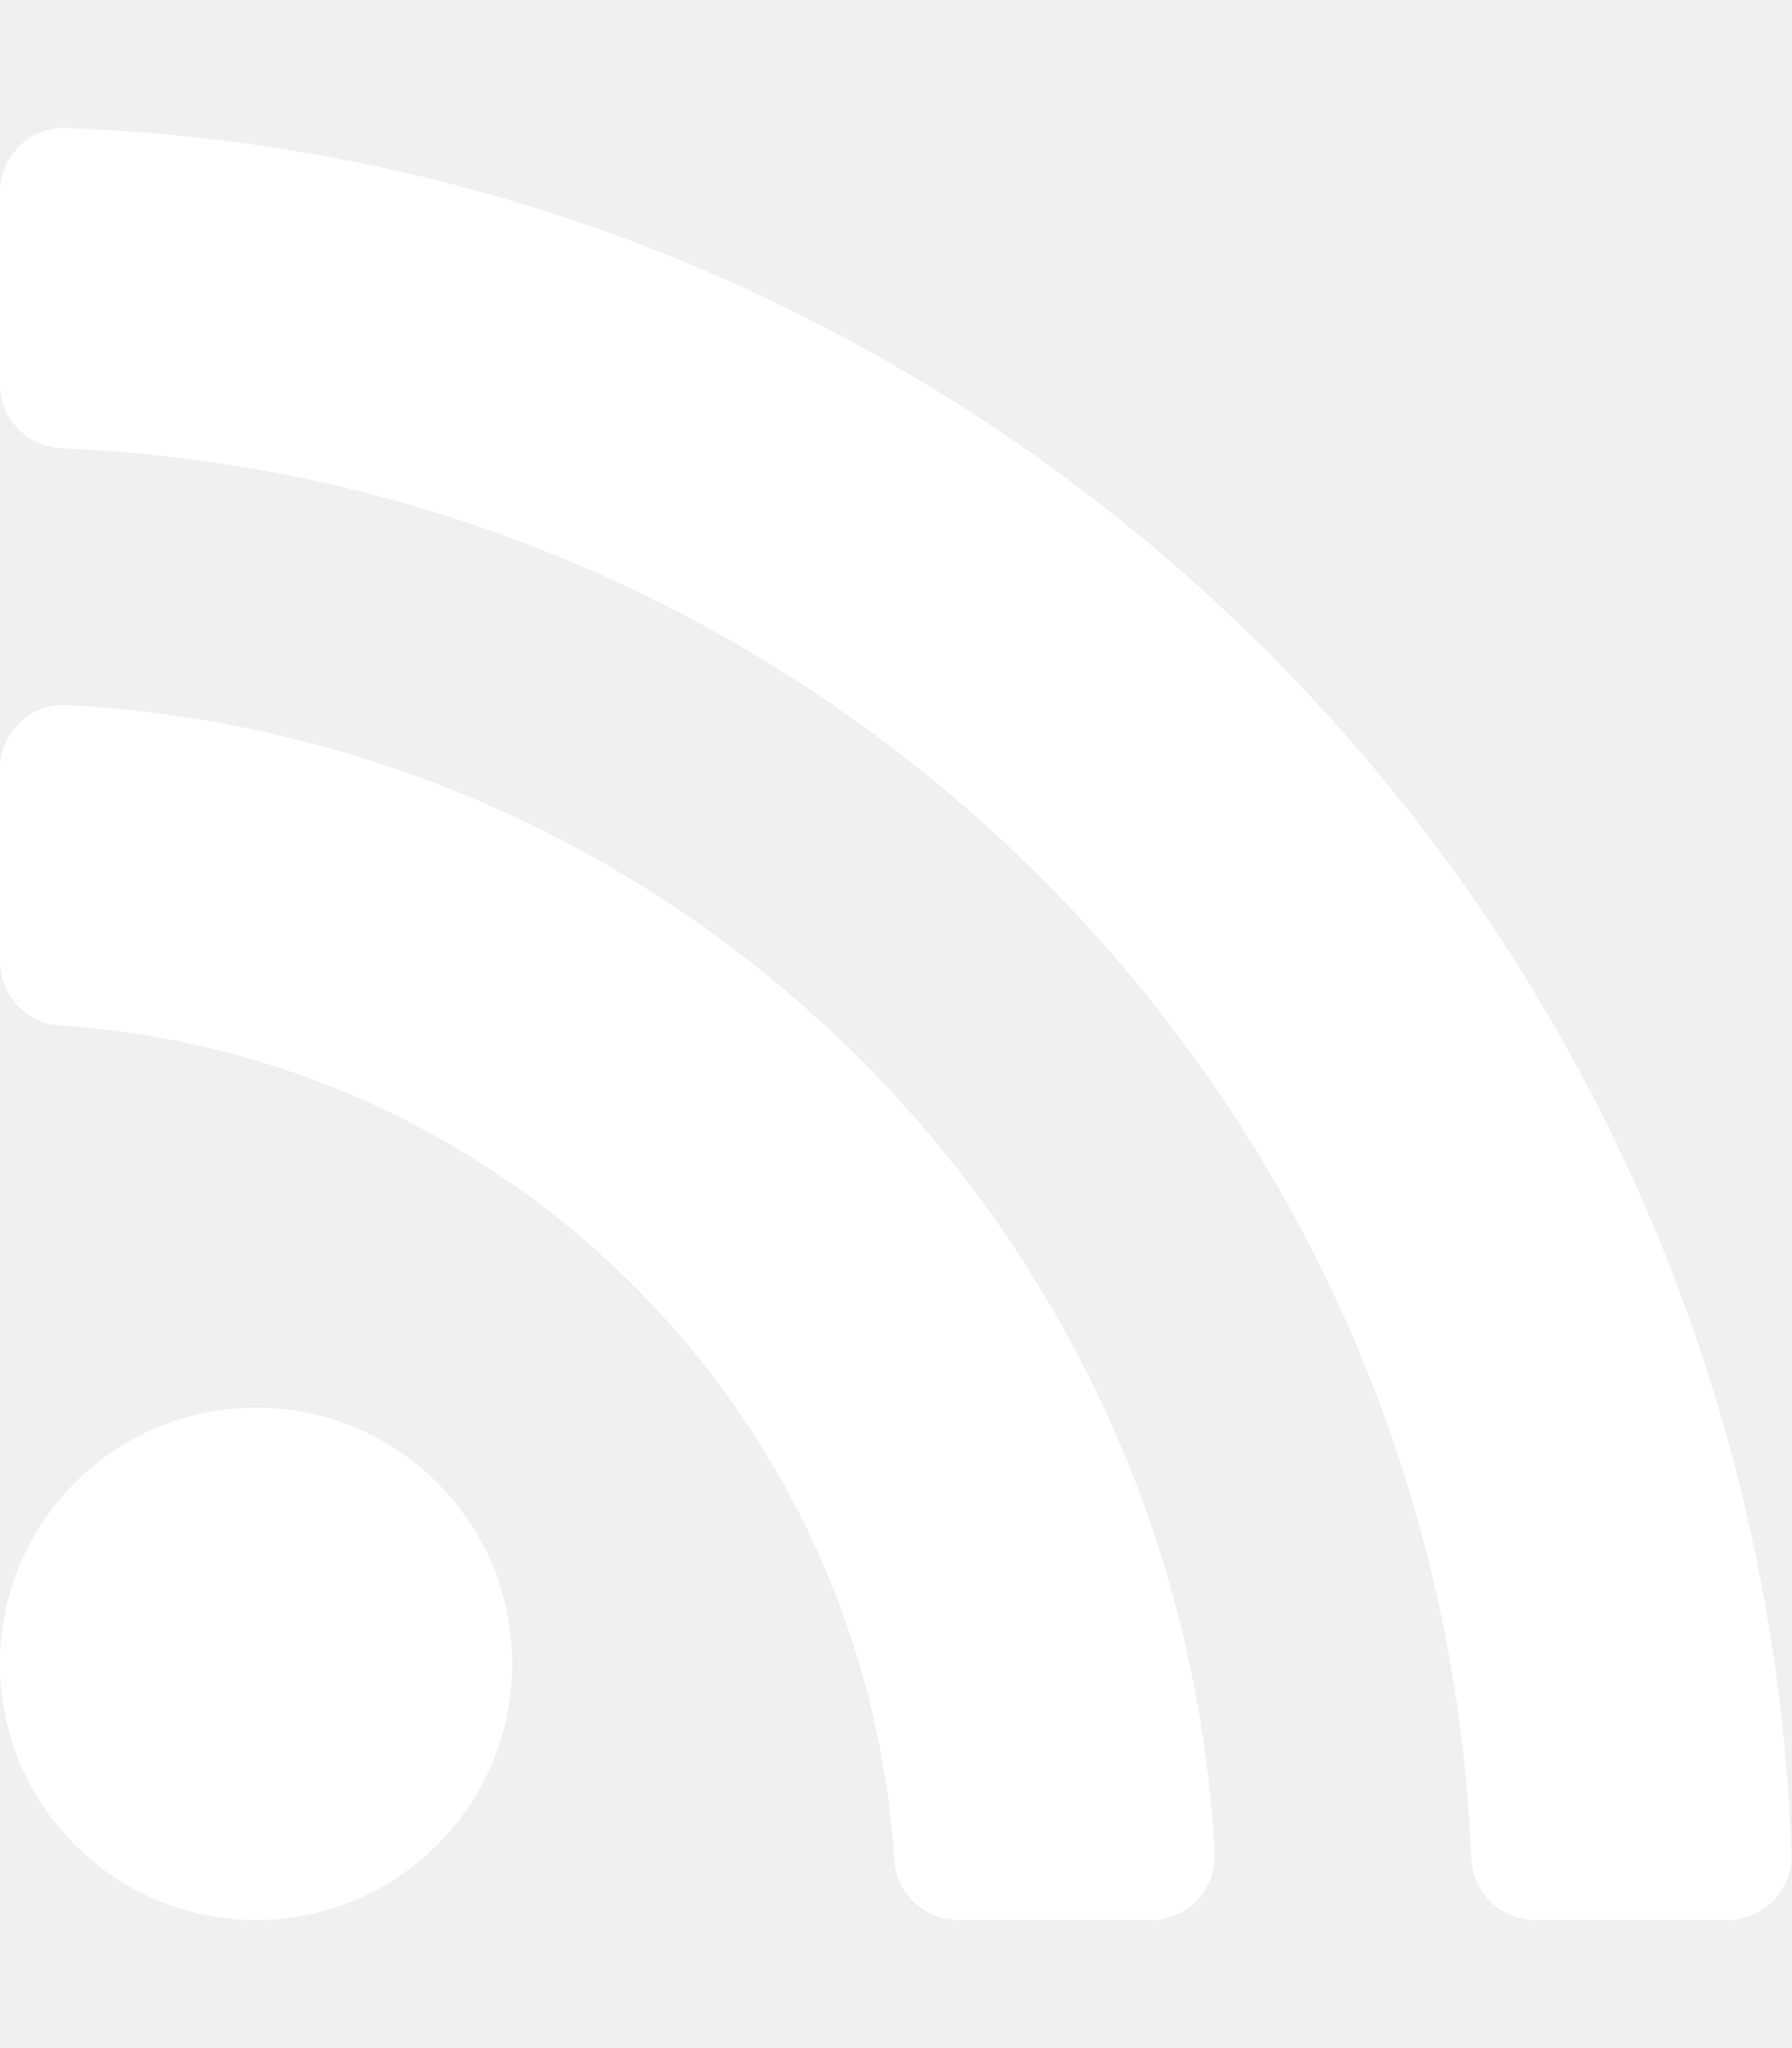
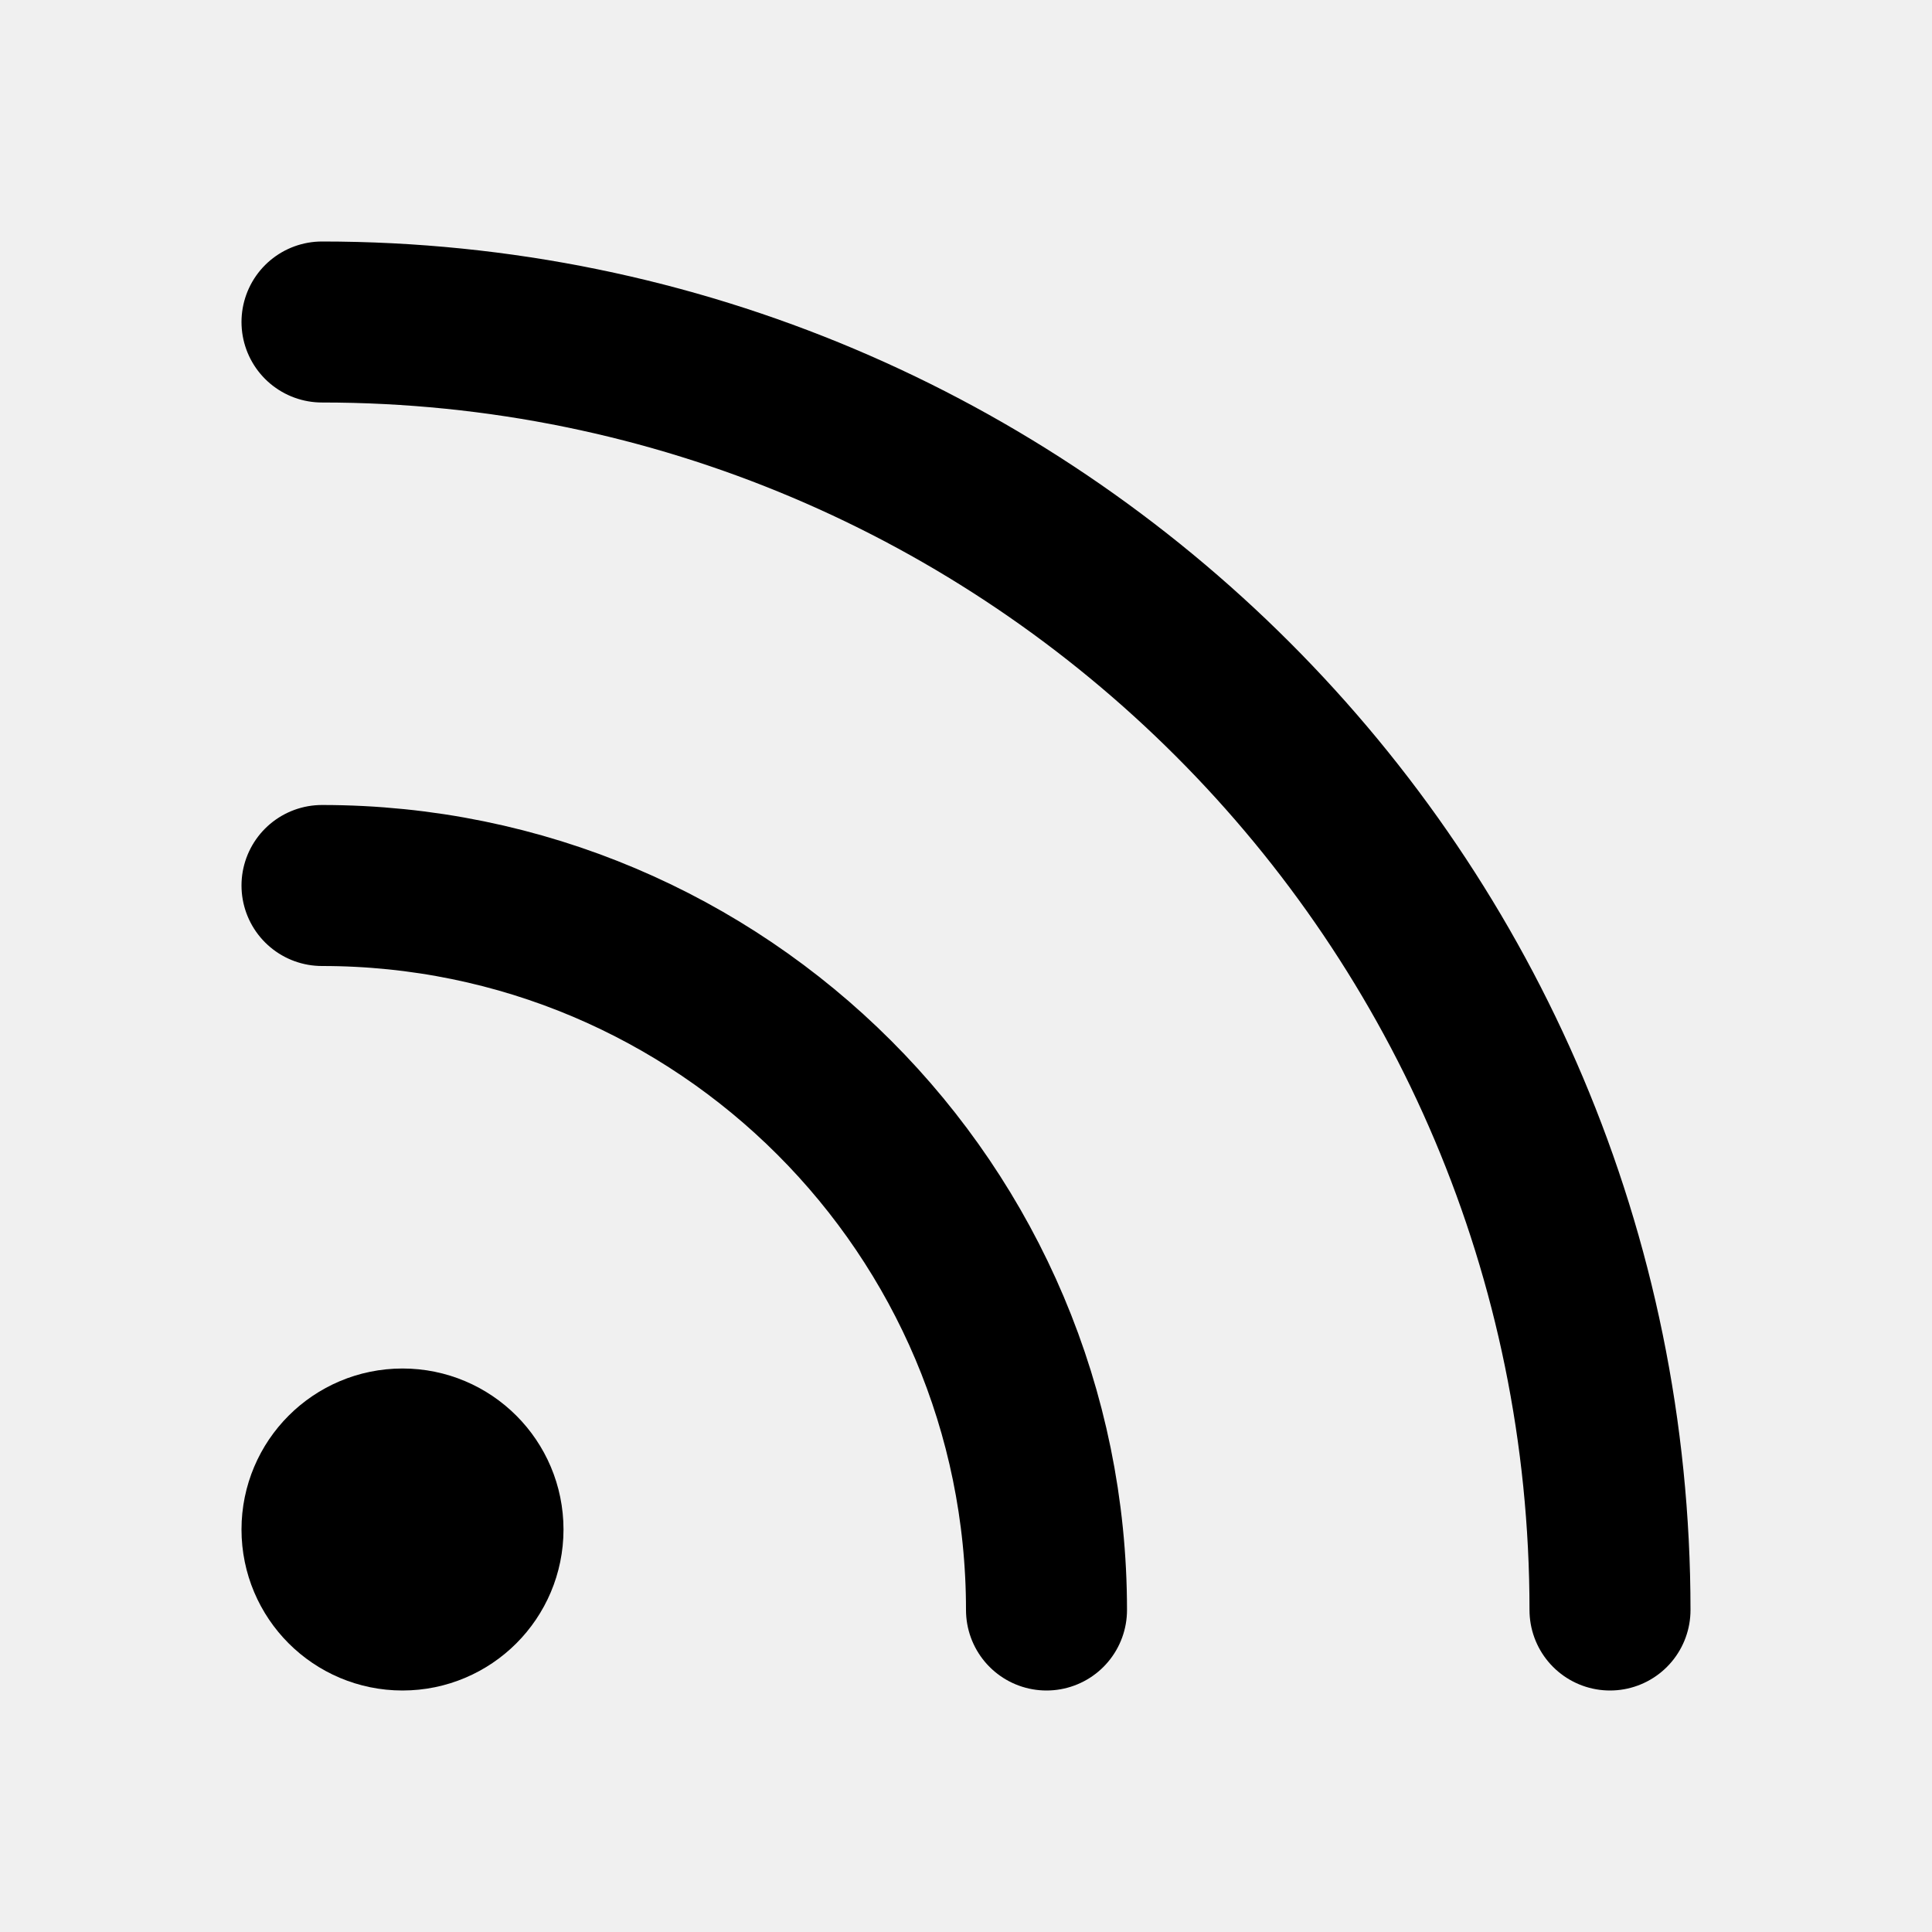
- <svg xmlns="http://www.w3.org/2000/svg" viewBox="0 0 448 512">
-   <path fill="#FFF" d="M128.081 415.959c0 35.369-28.672 64.041-64.041 64.041S0 451.328 0 415.959s28.672-64.041 64.041-64.041 64.04 28.673 64.04 64.041zm175.66 47.25c-8.354-154.6-132.185-278.587-286.95-286.95C7.656 175.765 0 183.105 0 192.253v48.069c0 8.415 6.49 15.472 14.887 16.018 111.832 7.284 201.473 96.702 208.772 208.772.547 8.397 7.604 14.887 16.018 14.887h48.069c9.149.001 16.489-7.655 15.995-16.79zm144.249.288C439.596 229.677 251.465 40.445 16.503 32.01 7.473 31.686 0 38.981 0 48.016v48.068c0 8.625 6.835 15.645 15.453 15.999 191.179 7.839 344.627 161.316 352.465 352.465.353 8.618 7.373 15.453 15.999 15.453h48.068c9.034-.001 16.329-7.474 16.005-16.504z" />
+ <svg xmlns="http://www.w3.org/2000/svg" width="24" height="24" stroke-width="2" stroke="currentColor" fill="none" stroke-linecap="round" stroke-linejoin="round">
+   <path d="M0 0h24v24H0z" stroke="none" />
+   <circle cx="5" cy="19" r="1" />
+   <path d="M4 4a16 16 0 0116 16M4 11a9 9 0 019 9" />
</svg>
